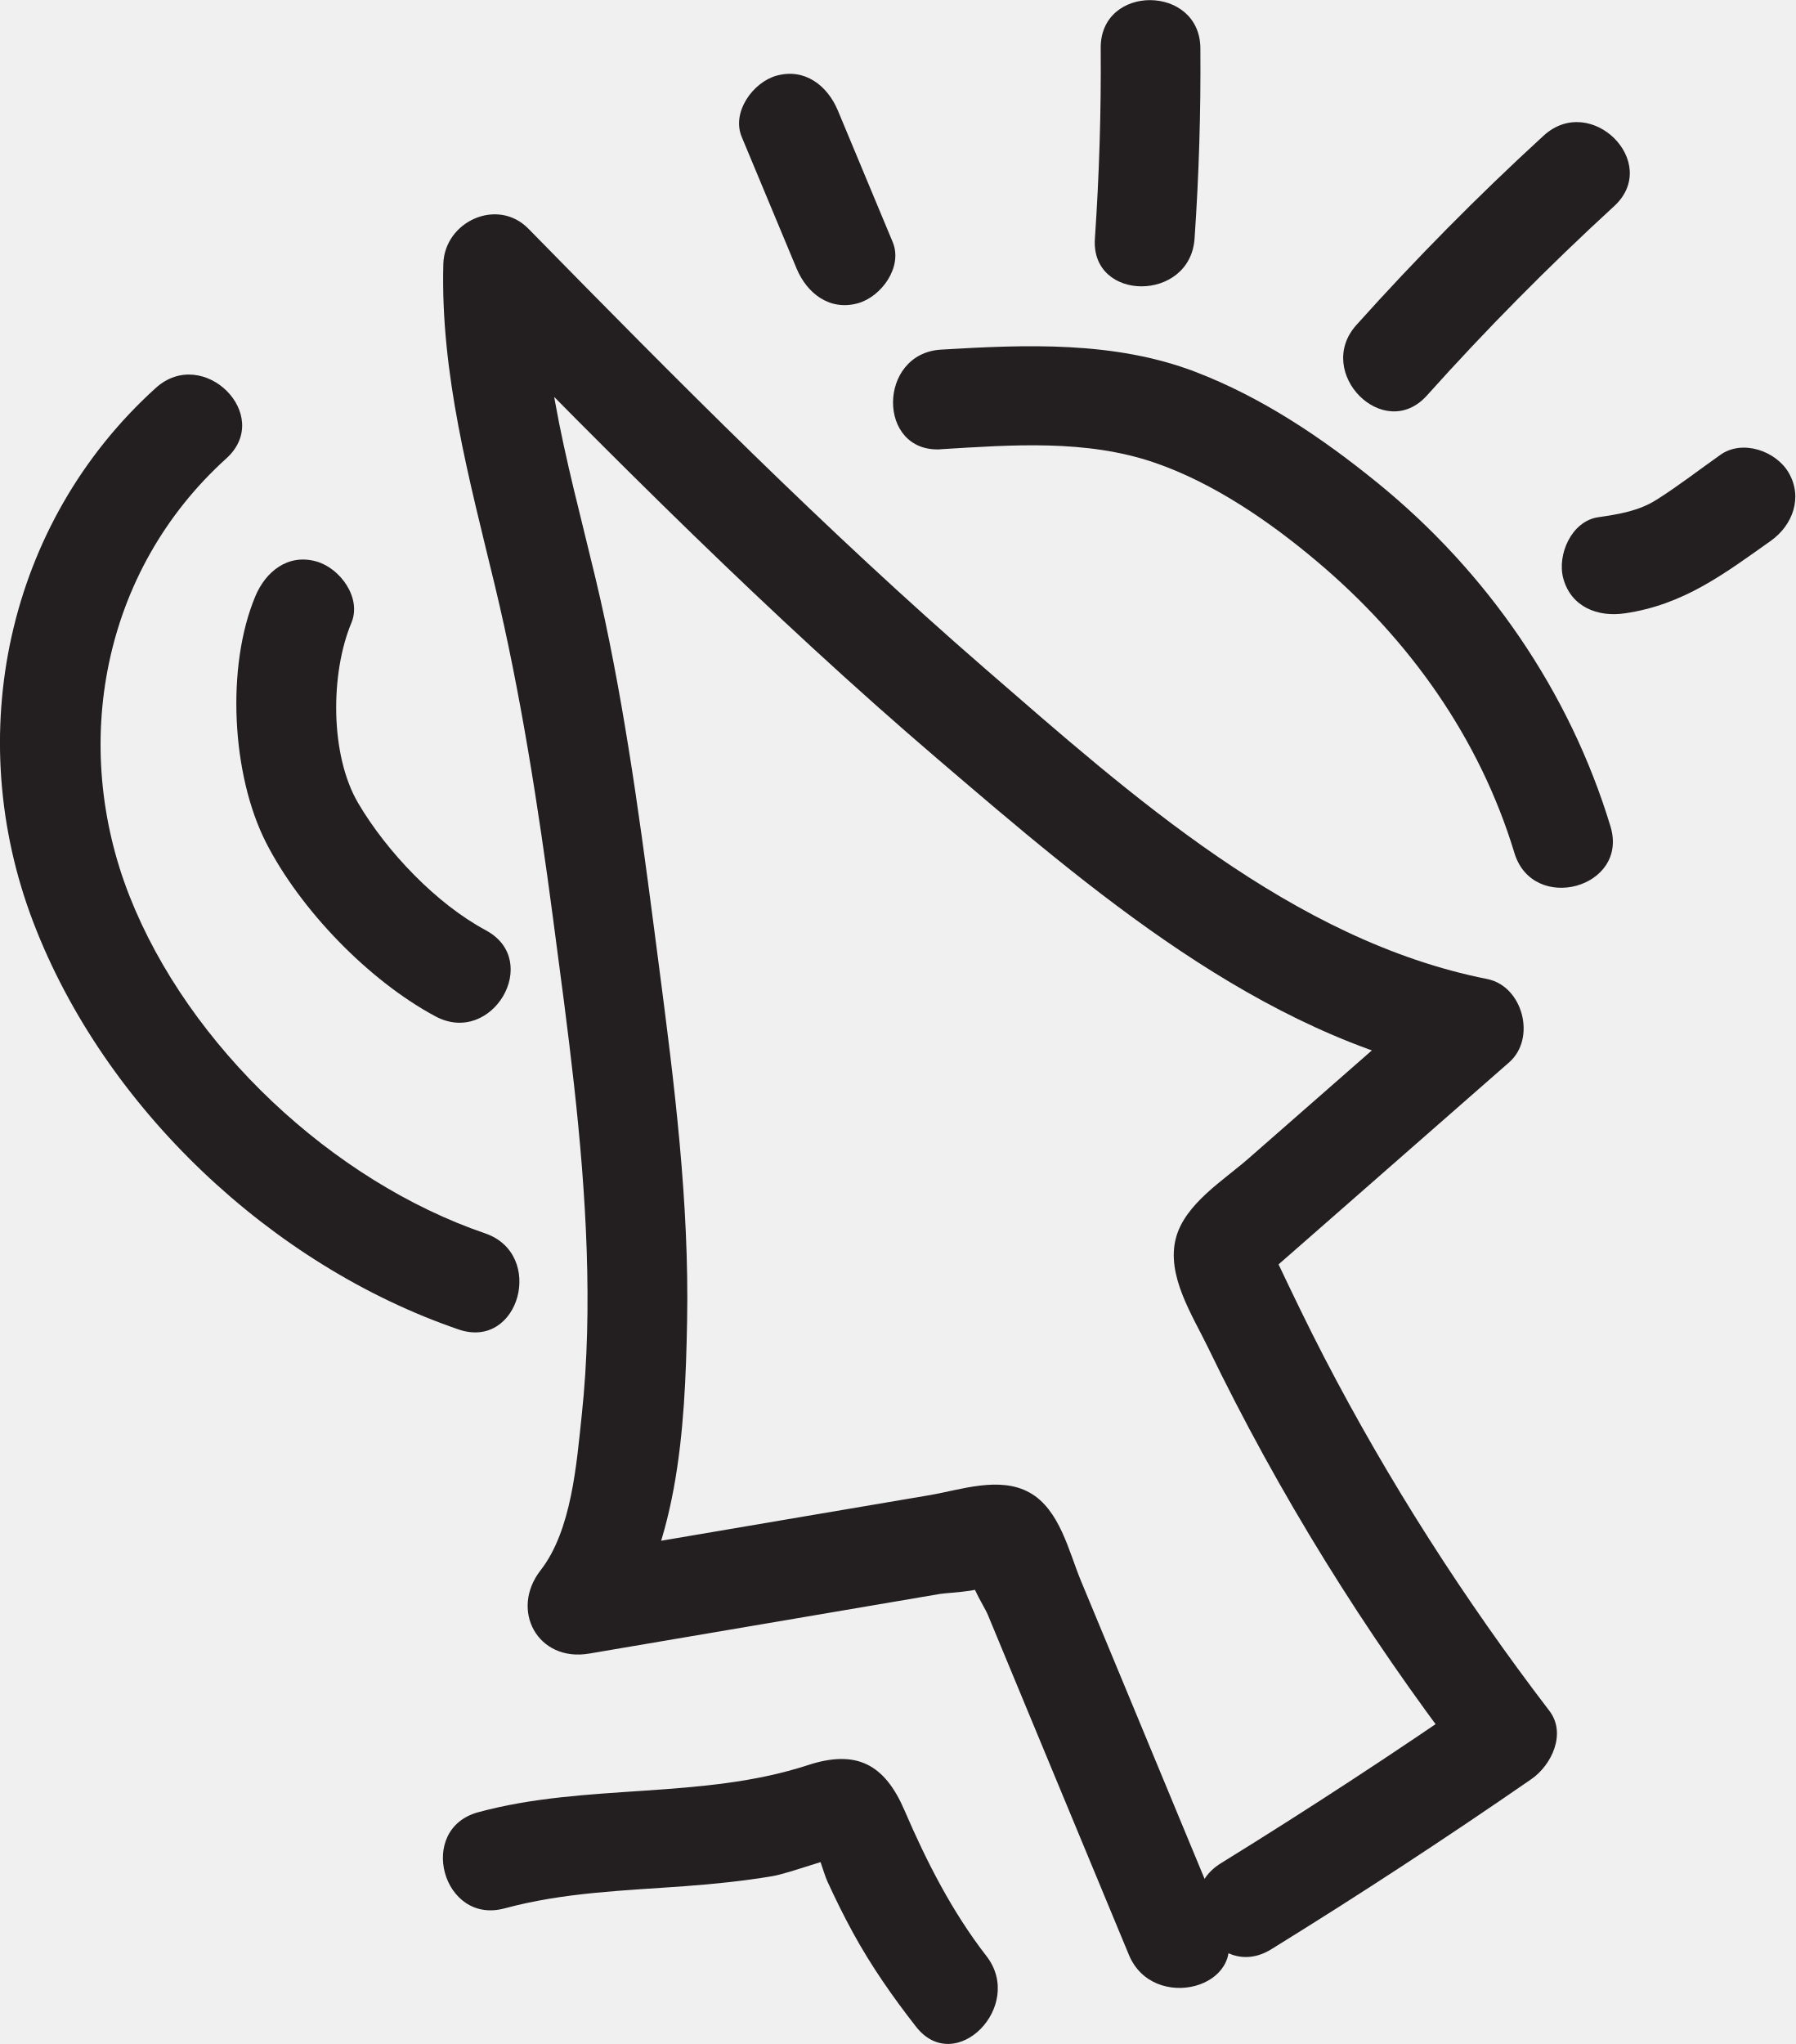
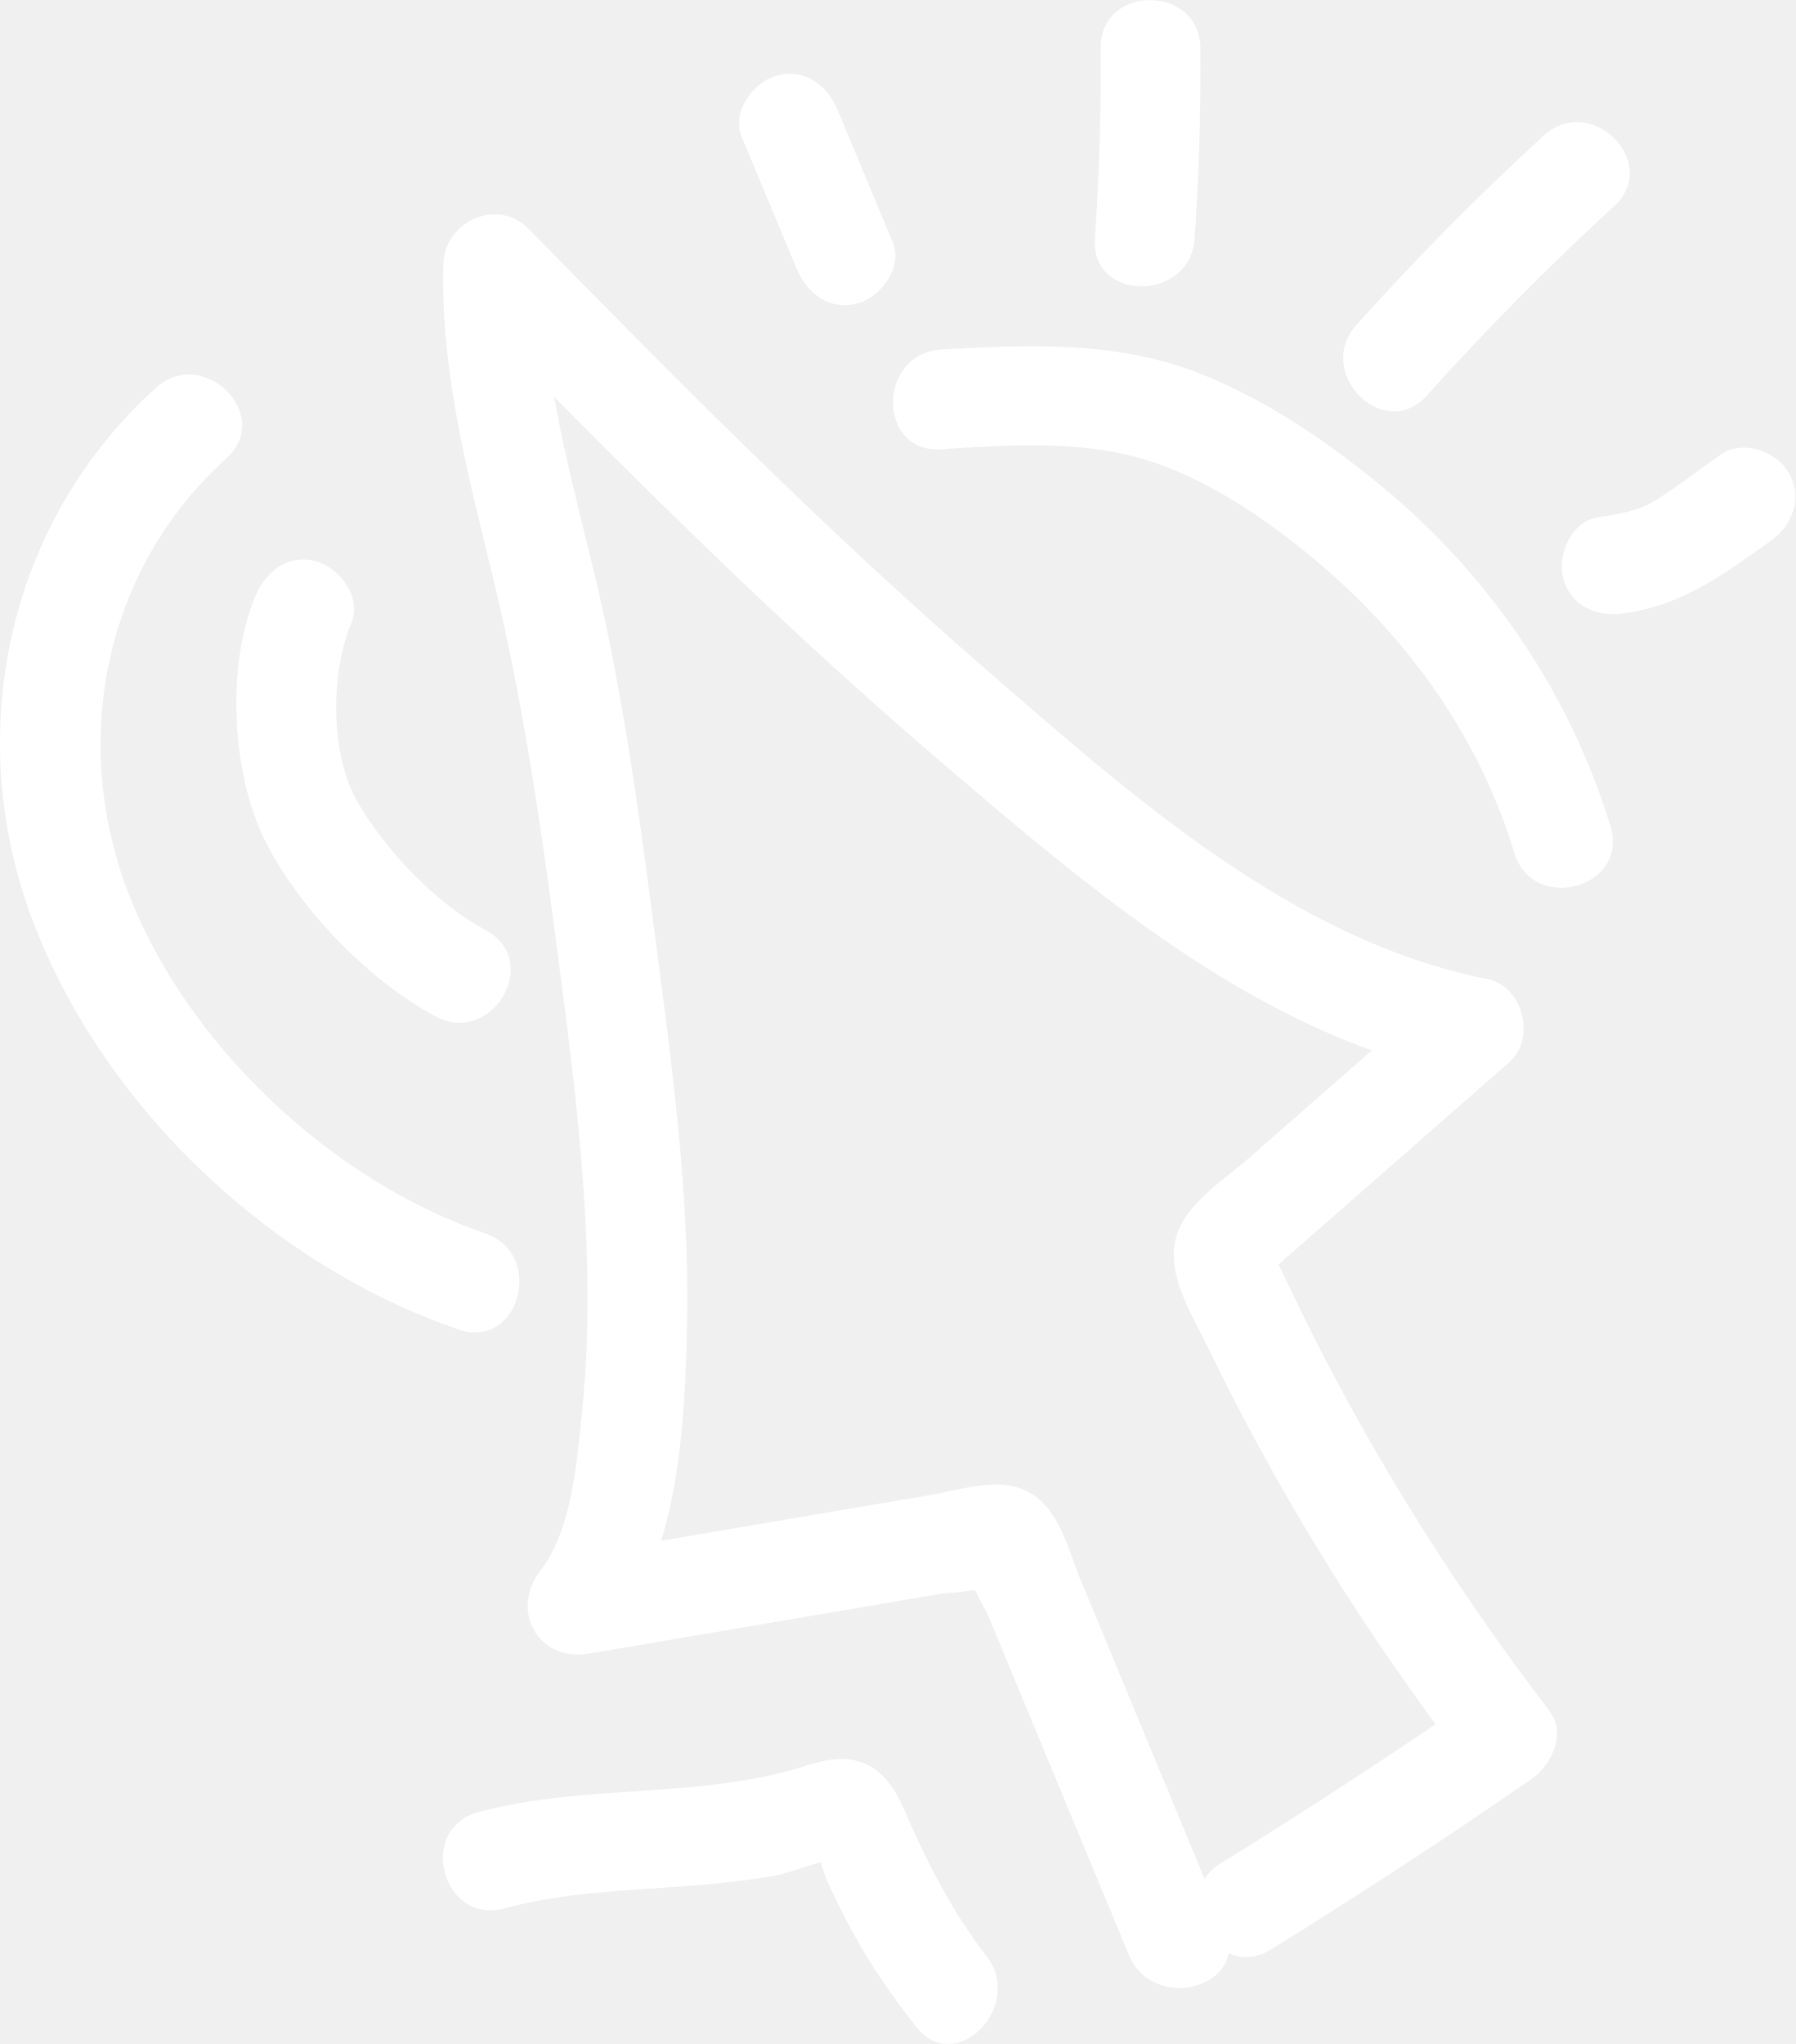
<svg xmlns="http://www.w3.org/2000/svg" id="Layer_1" data-name="Layer 1" viewBox="0 0 216.16 246.07">
  <defs>
    <style>
      .cls-1 {
-         fill: #231f20;
+         fill: #fff;
        stroke-width: 0px;
      }
    </style>
  </defs>
  <path class="cls-1" d="m147.52,232.18c-4.03-9.71-8.05-19.42-12.08-29.13-1.76-4.25-3.52-8.49-5.29-12.74-1.46-3.52-2.55-8.6-6.18-10.62s-8.3-.33-12.06.31c-4.48.76-8.96,1.52-13.44,2.28-10.24,1.74-20.48,3.48-30.72,5.22l5.84,10.03c8.14-10.45,8.9-25.68,9.14-38.46.27-14.33-1.54-28.61-3.39-42.79-1.81-13.93-3.58-27.89-6.5-41.63s-7.85-28.15-7.46-42.87l-10.24,4.24c18.68,19.07,37.51,38.05,57.82,55.41,18.32,15.66,38.6,33.19,62.91,38.01l-2.65-10.03c-7.64,6.69-15.27,13.38-22.91,20.07-2.99,2.62-7.6,5.43-8.71,9.51-1.23,4.51,1.97,9.34,3.84,13.21,8.51,17.62,18.86,34.28,30.75,49.82l2.15-8.21c-10.27,7.1-20.72,13.94-31.34,20.5-6.56,4.05-.54,14.43,6.06,10.36,10.62-6.56,21.07-13.4,31.34-20.5,2.41-1.67,4.24-5.48,2.15-8.21-10.24-13.39-19.35-27.6-27.11-42.56-1.94-3.74-3.76-7.53-5.57-11.34-1.04,1.11-1.07,1.21-.08.29l2.15-1.88c1.91-1.67,3.82-3.35,5.73-5.02,6.68-5.85,13.36-11.71,20.04-17.56,3.28-2.87,1.67-9.17-2.65-10.03-23.41-4.64-42.93-22.16-60.44-37.35-19.24-16.69-37.18-34.8-55-52.98-3.73-3.8-10.1-.86-10.24,4.24-.36,13.24,3.13,25.95,6.2,38.7s5.24,26.69,7.02,40.18,3.59,26.5,4.04,39.86c.22,6.63.11,13.3-.6,19.9-.62,5.8-1.21,13.83-4.95,18.63s-.34,11.08,5.84,10.03c8.32-1.41,16.64-2.82,24.96-4.24,3.84-.65,7.68-1.3,11.52-1.96,1.92-.33,3.84-.65,5.76-.98,1.12-.19,7.05-.36,4.82-1.51s.48,2.87.95,4.02l2.64,6.37c1.51,3.64,3.02,7.28,4.53,10.92,3.27,7.89,6.54,15.78,9.82,23.66,2.92,7.03,14.53,3.95,11.57-3.19h0Z" />
  <path class="cls-1" d="m58.41,148.48c-18.37-6.28-35.67-22.48-42.81-40.59s-3.36-39.13,11.65-52.7c5.74-5.19-2.77-13.65-8.49-8.49C.76,62.98-4.6,88.58,4.03,111.08c8.54,22.28,28.66,41.26,51.19,48.97,7.32,2.51,10.47-9.08,3.19-11.57h0Z" />
  <path class="cls-1" d="m58.51,112c-5.97-3.19-11.93-9.46-15.37-15.29s-3.36-15.68-.83-21.73c1.26-3.01-1.36-6.57-4.19-7.38-3.45-.99-6.14,1.22-7.38,4.19-3.54,8.47-2.85,21.48,1.27,29.6s12.42,16.69,20.43,20.97c6.81,3.64,12.88-6.71,6.06-10.36h0Z" />
  <path class="cls-1" d="m113.3,54.08c8.54-.52,17.48-1.21,25.72,1.62,7.11,2.44,13.89,7.11,19.61,11.94,11.02,9.3,19.51,21.18,23.71,35.04,2.23,7.37,13.82,4.23,11.57-3.19-4.92-16.23-14.85-30.61-27.99-41.31-6.66-5.43-13.97-10.35-22.03-13.43-9.75-3.71-20.36-3.27-30.59-2.66-7.67.46-7.73,12.47,0,12h0Z" />
  <path class="cls-1" d="m107.48,29.13c-2.2-5.28-4.4-10.55-6.6-15.83-1.25-2.99-3.97-5.13-7.38-4.19-2.82.78-5.45,4.37-4.19,7.38l6.6,15.83c1.25,2.99,3.97,5.13,7.38,4.19,2.82-.78,5.45-4.37,4.19-7.38h0Z" />
  <path class="cls-1" d="m143.83,28.73c.53-7.64.76-15.28.7-22.94s-12.06-7.74-12,0-.18,15.3-.7,22.94,11.47,7.67,12,0h0Z" />
  <path class="cls-1" d="m171.81,47.61c7.14-7.96,14.66-15.56,22.54-22.79,5.7-5.23-2.8-13.7-8.49-8.49-7.89,7.23-15.4,14.83-22.54,22.79-5.14,5.73,3.32,14.25,8.49,8.49h0Z" />
  <path class="cls-1" d="m195.62,73.84c7.07-1.03,11.89-4.69,17.59-8.73,2.64-1.87,3.89-5.24,2.15-8.21-1.53-2.61-5.55-4.03-8.21-2.15s-5.05,3.74-7.69,5.41c-2.17,1.37-4.53,1.74-7.04,2.11-3.21.47-4.97,4.53-4.19,7.38.95,3.44,4.16,4.66,7.38,4.19h0Z" />
  <path class="cls-1" d="m60.73,229.75c7.17-1.95,14.48-2.14,21.85-2.69,3.44-.25,6.87-.61,10.28-1.17,2.39-.39,7.43-2.46,8.99-2.36l-4.24-1.76c.82.71,1.52,3.66,2,4.7.96,2.1,1.98,4.17,3.09,6.2,2.19,4.01,4.77,7.7,7.58,11.3,4.74,6.09,13.17-2.46,8.49-8.49-4.12-5.3-7.22-11.39-9.86-17.53-2.39-5.56-5.78-7.37-11.64-5.45-12.81,4.18-26.71,2.14-39.7,5.67-7.44,2.02-4.28,13.6,3.19,11.57h0Z" />
</svg>
